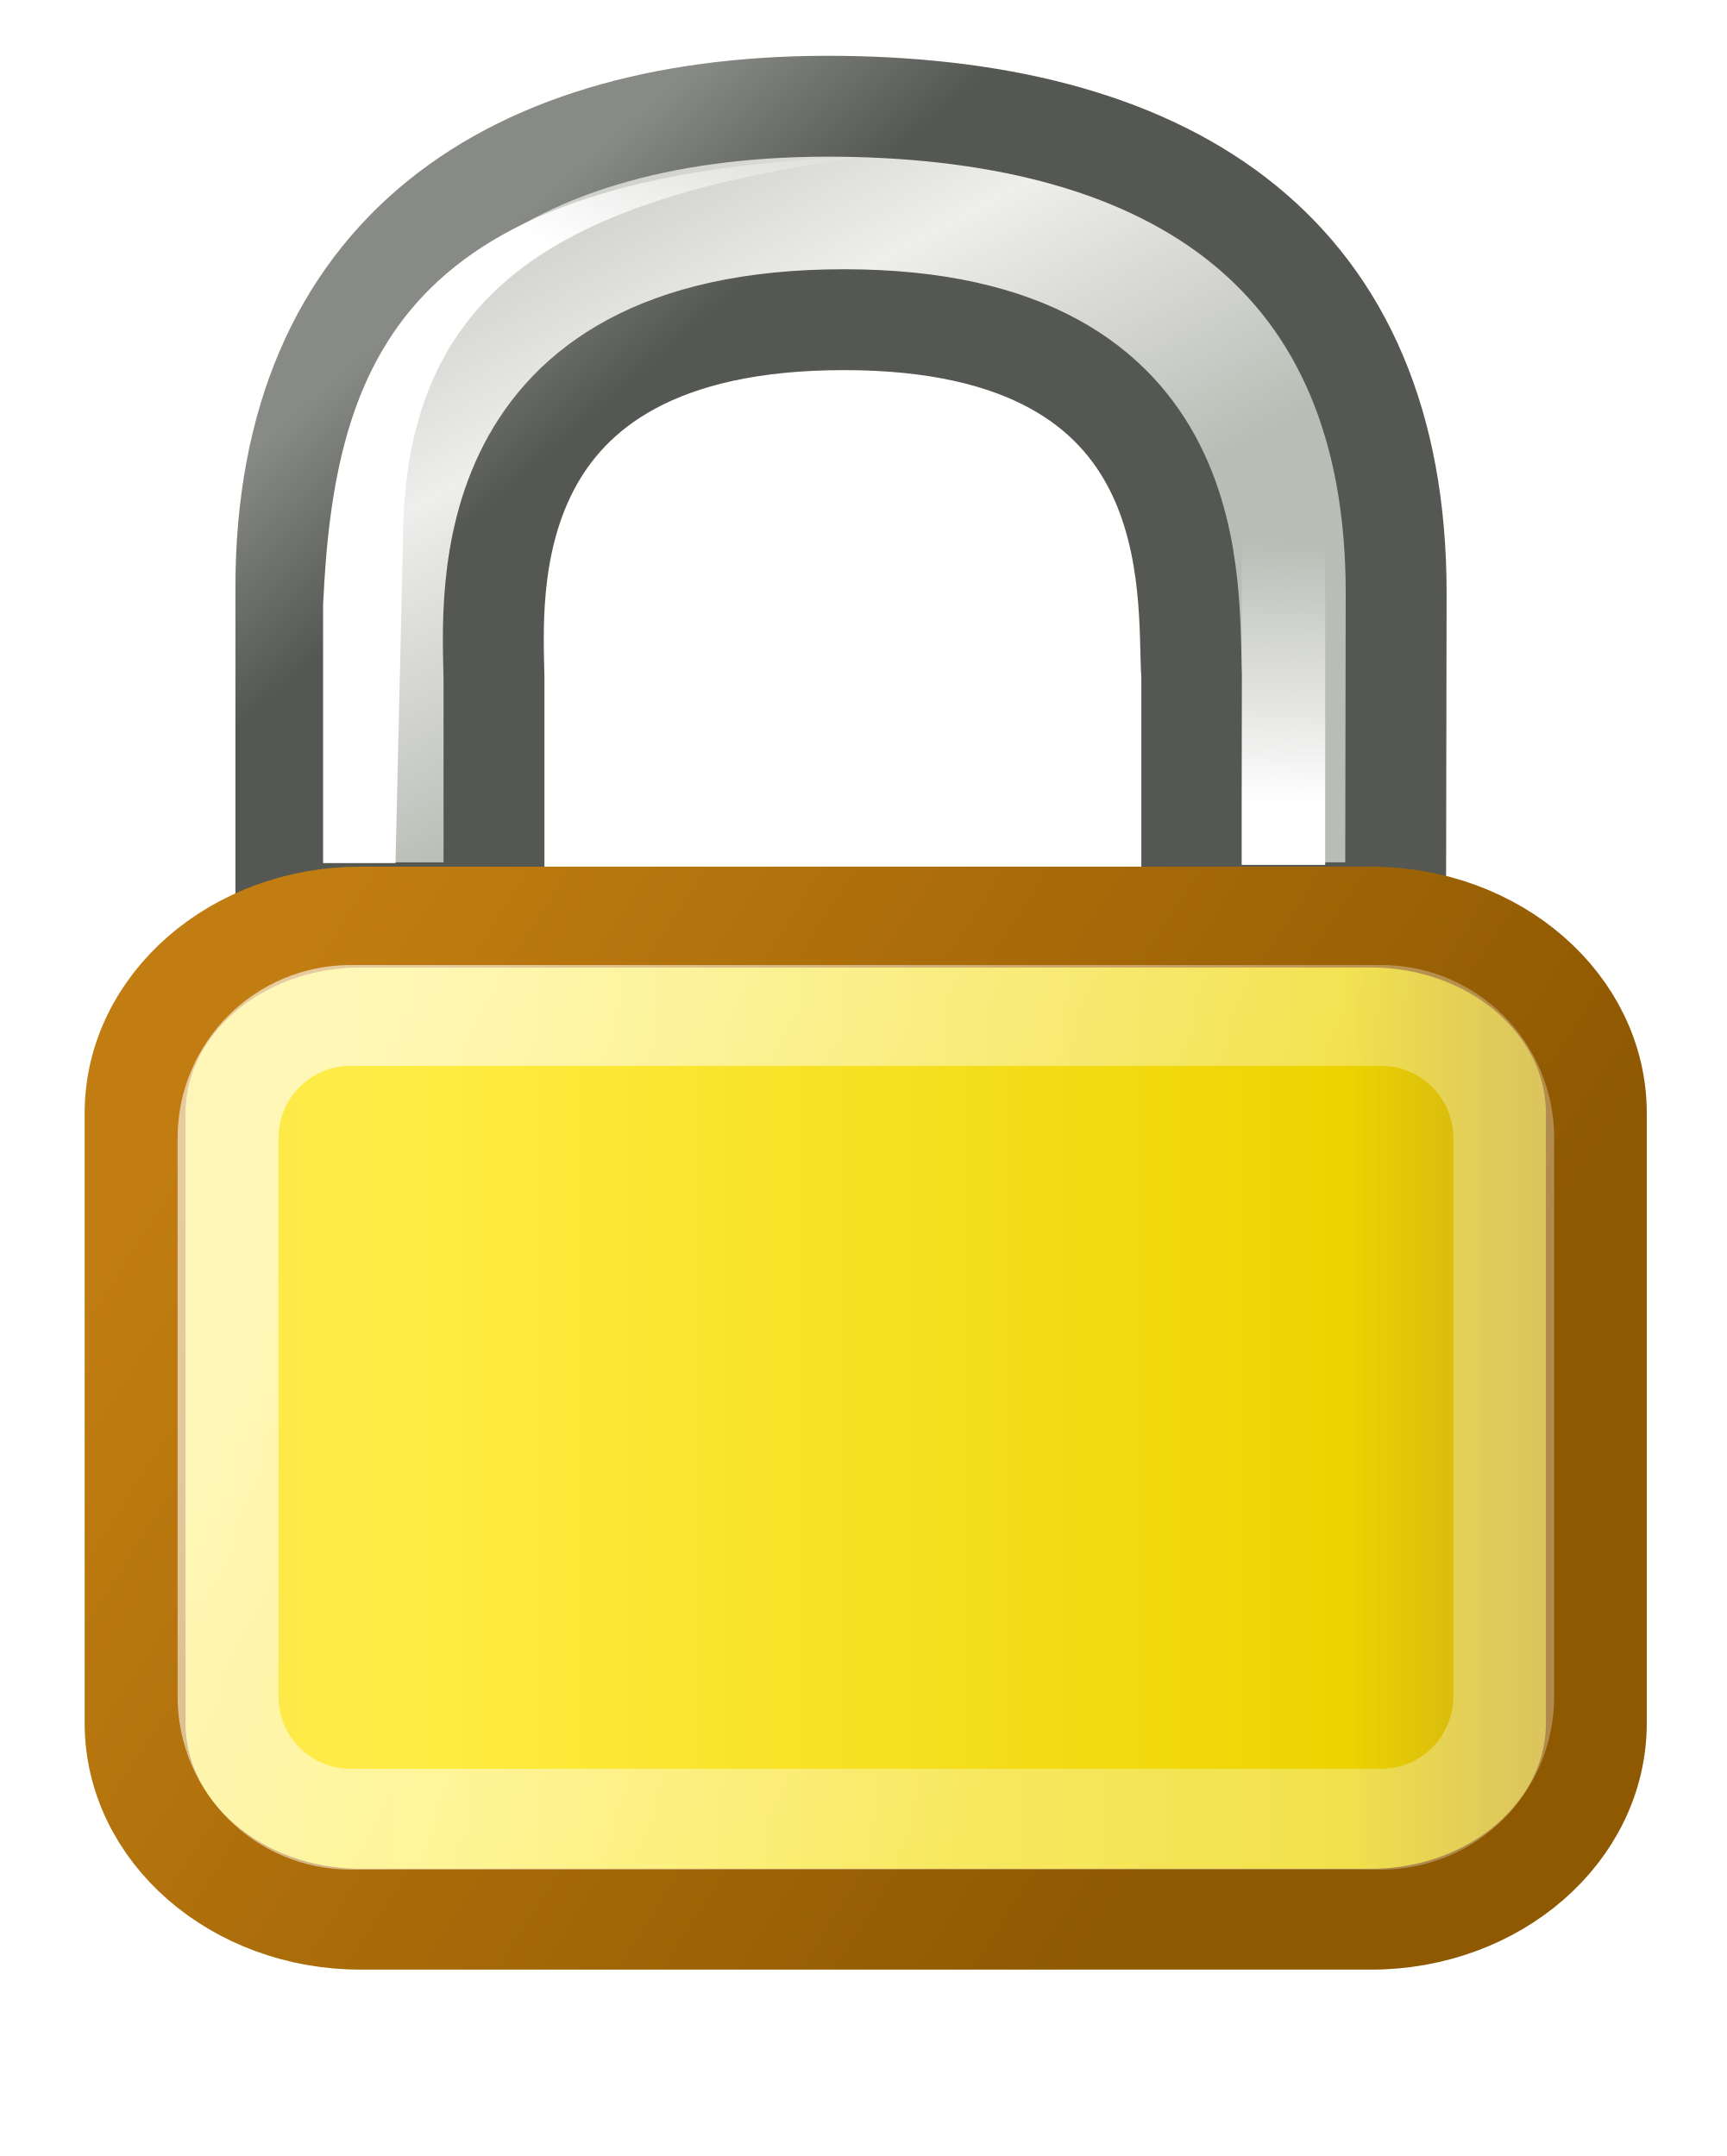
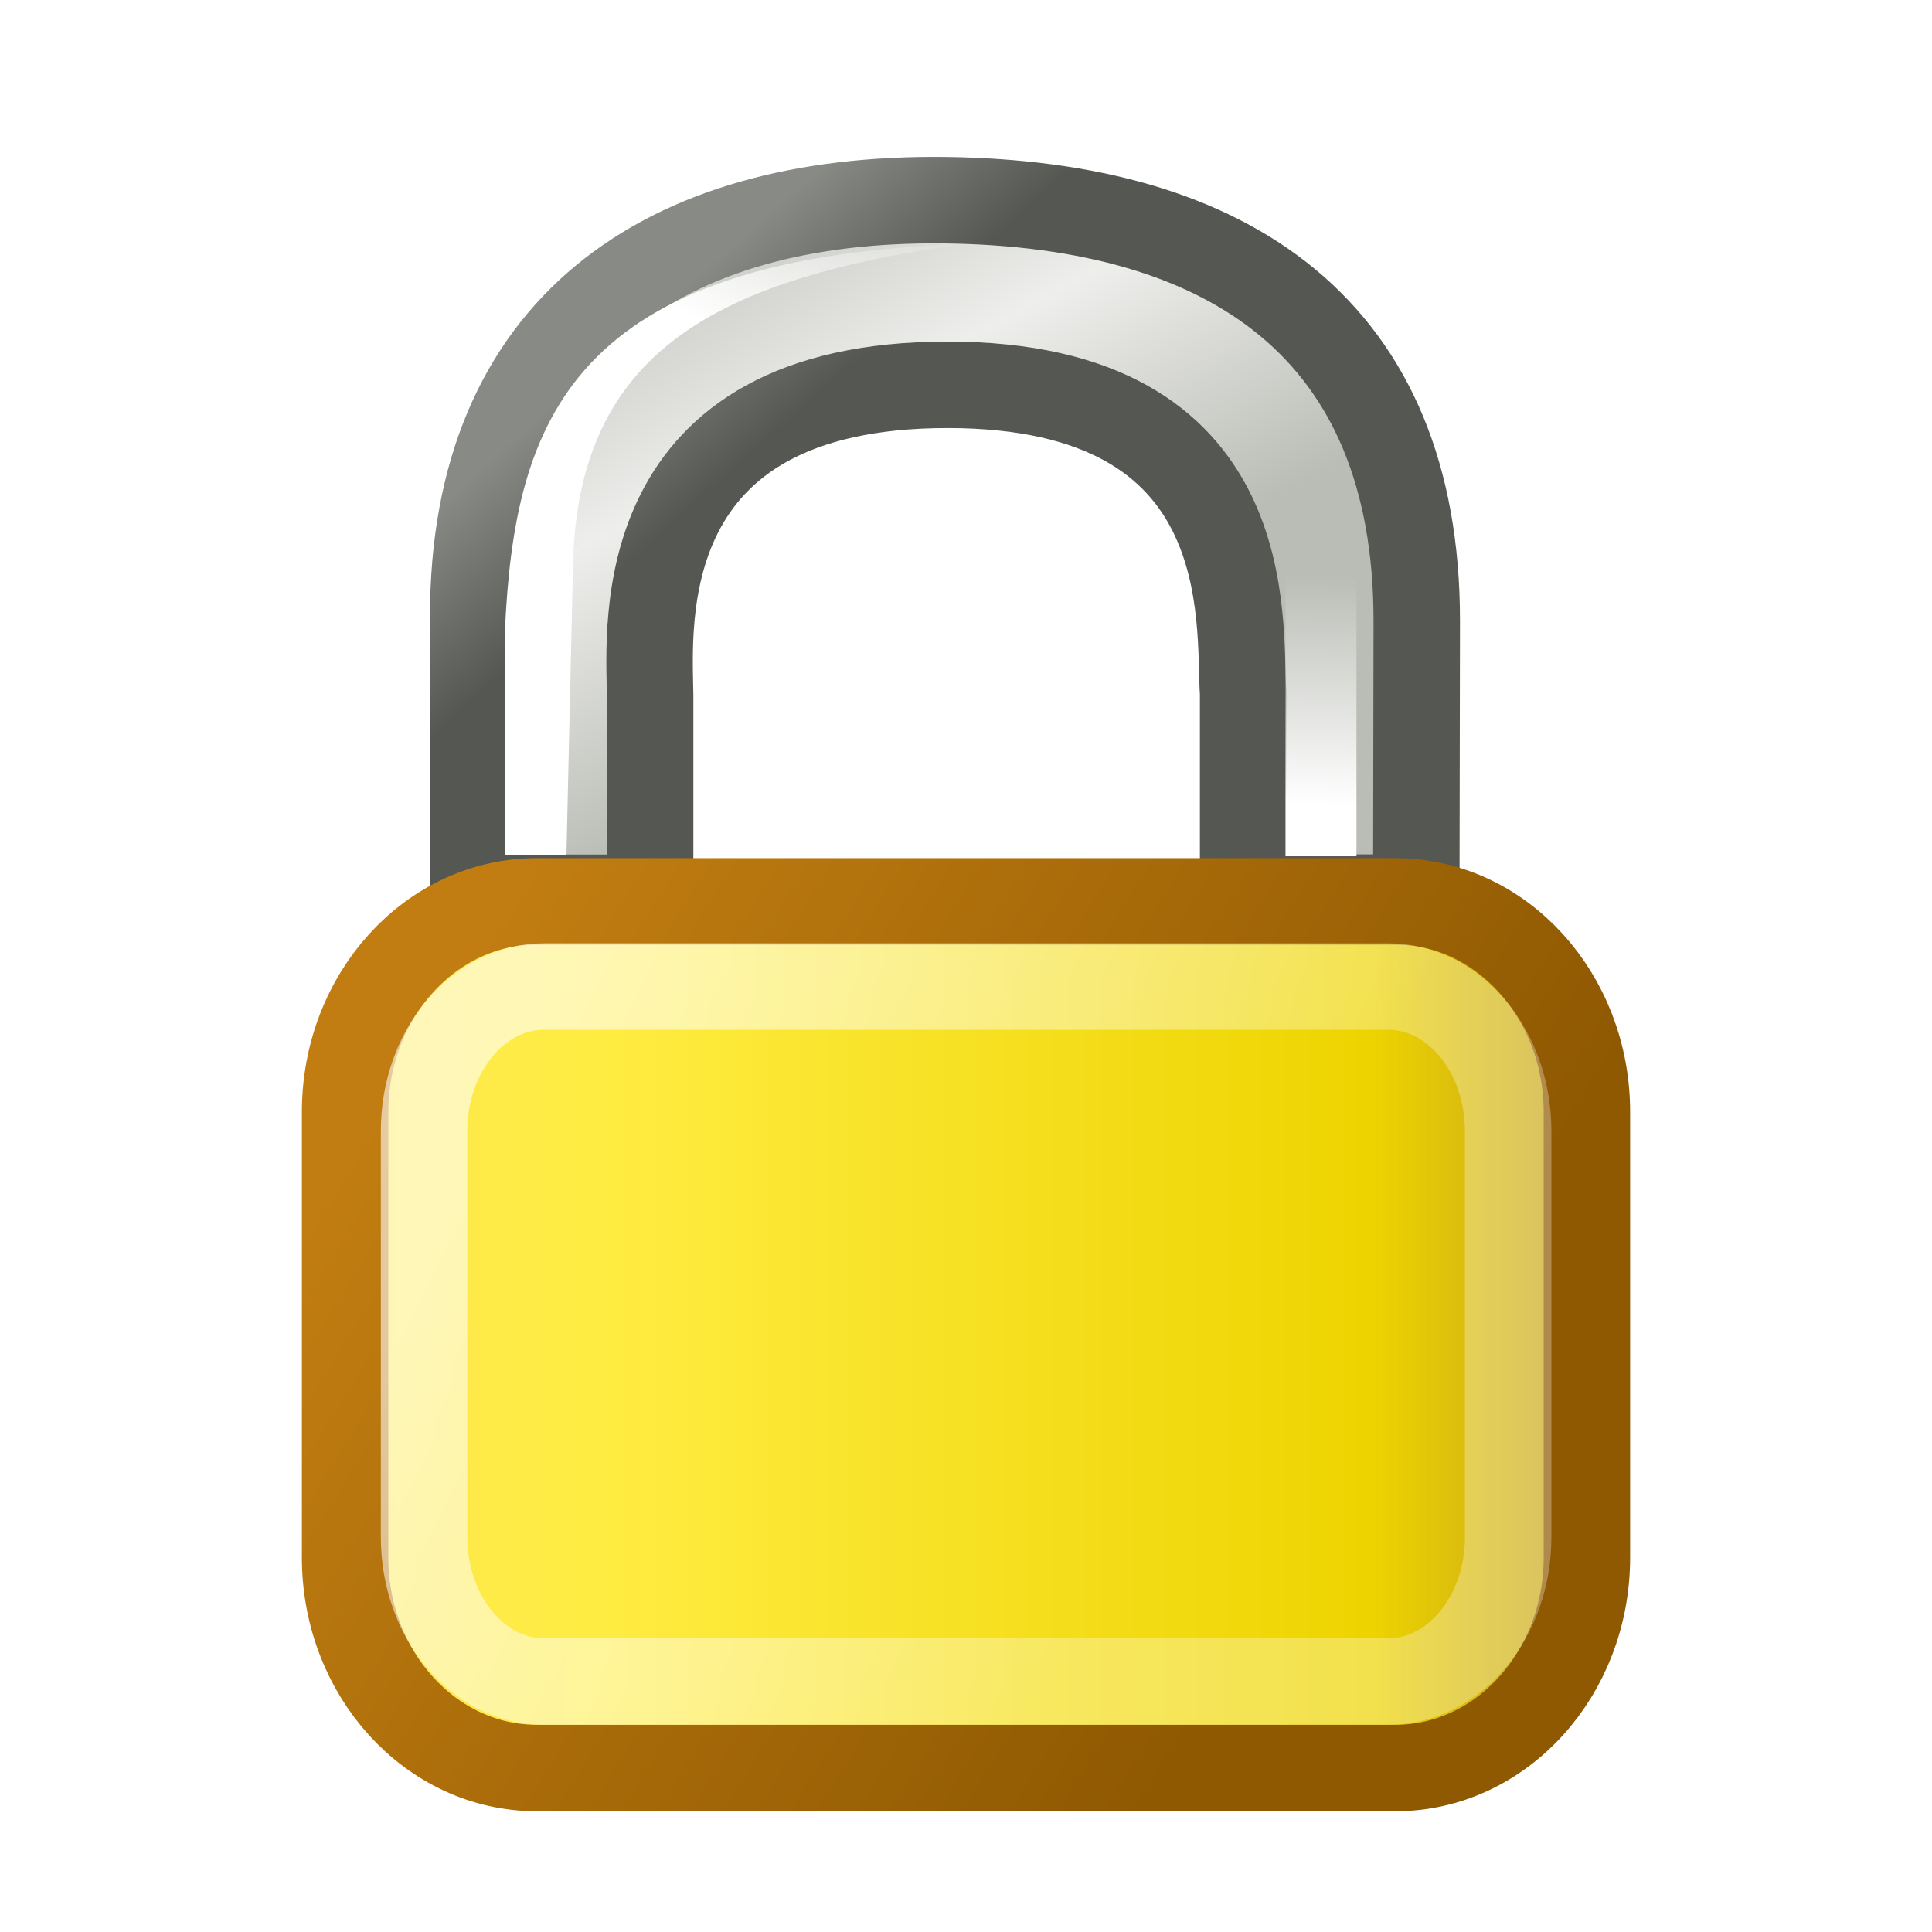
- <svg xmlns="http://www.w3.org/2000/svg" xmlns:xlink="http://www.w3.org/1999/xlink" height="812" viewBox="42 119 650 812" width="650">
+ <svg xmlns="http://www.w3.org/2000/svg" xmlns:xlink="http://www.w3.org/1999/xlink" height="16" viewBox="42 119 16 16" width="16" version="1.1" id="svg54">
+   <defs id="defs58" />
  <linearGradient id="a">
-     <stop offset="0" stop-color="#fff" />
-     <stop offset="1" stop-color="#fff" stop-opacity="0" />
+     <stop offset="0" stop-color="#fff" id="stop2" />
+     <stop offset="1" stop-color="#fff" stop-opacity="0" id="stop4" />
  </linearGradient>
-   <linearGradient id="b" gradientTransform="matrix(31.44282 0 0 15.72141 163.6461 98.87078)" gradientUnits="userSpaceOnUse" x1="11.5" x2="11.779" xlink:href="#a" y1="20.58" y2="14.26" />
-   <linearGradient id="c" gradientTransform="matrix(31.44282 0 0 14.80969 -182.2253 119.5483)" gradientUnits="userSpaceOnUse" x1="14.218" x2="17.859" xlink:href="#a" y1="6.88" y2="3.957" />
-   <linearGradient id="d" gradientTransform="matrix(14.54156 0 0 15.0733 19.24707 148.752)" gradientUnits="userSpaceOnUse" x1="10.907" x2="30.875" y1="25.002" y2="36.127">
-     <stop offset="0" stop-color="#fff" />
-     <stop offset="1" stop-color="#fff" stop-opacity=".495" />
+   <linearGradient id="b" gradientTransform="matrix(31.44282,0,0,15.72141,163.6461,98.87078)" gradientUnits="userSpaceOnUse" x1="11.5" x2="11.779" xlink:href="#a" y1="20.58" y2="14.26" />
+   <linearGradient id="c" gradientTransform="matrix(31.44282,0,0,14.80969,-182.2253,119.5483)" gradientUnits="userSpaceOnUse" x1="14.218" x2="17.859" xlink:href="#a" y1="6.88" y2="3.957" />
+   <linearGradient id="d" gradientTransform="matrix(0.271805,0,0,0.286625,43.48203,120.4631)" gradientUnits="userSpaceOnUse" x1="10.907" x2="30.875" y1="25.002" y2="36.127">
+     <stop offset="0" stop-color="#fff" id="stop9" />
+     <stop offset="1" stop-color="#fff" stop-opacity=".495" id="stop11" />
  </linearGradient>
-   <linearGradient id="e" gradientTransform="matrix(15.72141 0 0 17.13441 -9.289589 61.73223)" gradientUnits="userSpaceOnUse" x1="6.727" x2="40.938" y1="32.162" y2="32.162">
-     <stop offset="0" stop-color="#fce94f" />
-     <stop offset=".21" stop-color="#ffec41" />
-     <stop offset=".84" stop-color="#edd400" />
-     <stop offset="1" stop-color="#c4a00f" stop-opacity=".941" />
+   <linearGradient id="e" gradientTransform="matrix(0.2938583,0,0,0.3258178,42.94864,118.8084)" gradientUnits="userSpaceOnUse" x1="6.727" x2="40.938" y1="32.162" y2="32.162">
+     <stop offset="0" stop-color="#fce94f" id="stop14" />
+     <stop offset=".21" stop-color="#ffec41" id="stop16" />
+     <stop offset=".84" stop-color="#edd400" id="stop18" />
+     <stop offset="1" stop-color="#c4a00f" stop-opacity=".941" id="stop20" />
  </linearGradient>
-   <linearGradient id="f" gradientTransform="matrix(15.72141 0 0 17.13441 -9.289589 79.38562)" gradientUnits="userSpaceOnUse" x1="31.63" x2="8.671" y1="41.792" y2="25.794">
-     <stop offset="0" stop-color="#8f5902" />
-     <stop offset="1" stop-color="#c17d11" />
+   <linearGradient id="f" gradientTransform="matrix(0.2938583,0,0,0.3258178,42.94864,119.144)" gradientUnits="userSpaceOnUse" x1="31.63" x2="8.671" y1="41.792" y2="25.794">
+     <stop offset="0" stop-color="#8f5902" id="stop23" />
+     <stop offset="1" stop-color="#c17d11" id="stop25" />
  </linearGradient>
-   <linearGradient id="g" gradientTransform="matrix(15.40104 0 0 15.94865 -11.07006 104.565)" gradientUnits="userSpaceOnUse" x1="12.887" x2="20.087" y1="4.36" y2="18.414">
-     <stop offset="0" stop-color="#babdb6" />
-     <stop offset=".5" stop-color="#eeeeec" />
-     <stop offset="1" stop-color="#babdb6" />
+   <linearGradient id="g" gradientTransform="matrix(0.2878701,0,0,0.3032703,42.91536,119.6228)" gradientUnits="userSpaceOnUse" x1="12.887" x2="20.087" y1="4.36" y2="18.414">
+     <stop offset="0" stop-color="#babdb6" id="stop28" />
+     <stop offset=".5" stop-color="#eeeeec" id="stop30" />
+     <stop offset="1" stop-color="#babdb6" id="stop32" />
  </linearGradient>
-   <linearGradient id="h" gradientTransform="matrix(15.40104 0 0 15.94865 -11.07006 104.565)" gradientUnits="userSpaceOnUse" x1="19.251" x2="16.198" y1="9.664" y2="6.04">
-     <stop offset="0" stop-color="#555753" />
-     <stop offset="1" stop-color="#888a85" />
+   <linearGradient id="h" gradientTransform="matrix(0.2878701,0,0,0.3032703,42.91536,119.6228)" gradientUnits="userSpaceOnUse" x1="19.251" x2="16.198" y1="9.664" y2="6.04">
+     <stop offset="0" stop-color="#555753" id="stop35" />
+     <stop offset="1" stop-color="#888a85" id="stop37" />
  </linearGradient>
-   <path d="m-64.88 115.856h850v850h-850z" fill="none" />
-   <path d="m149.641 462.771v-122.558c0-125.518 84.129-182.742 209.223-181.174 125.774 1.568 208.814 56.178 208.814 183.173l-.208 120.56h-76.738v-88.997c-2.06-30.893 8.562-134.373-130.987-134.373-140.512 0-132.253 103.853-131.749 134.988v88.382h-78.355z" fill="url(#g)" fill-rule="evenodd" stroke="url(#h)" stroke-width="37.987" />
-   <rect height="377.423" rx="84.899" ry="73.867" style="fill-rule:evenodd;stroke-width:37.987;stroke-linecap:round;stroke-linejoin:round;fill:url(#e);stroke:url(#f)" width="550.185" x="92.866" y="464.391" />
-   <rect height="302.71" rx="46.14" ry="46.14" style="fill:none;stroke-width:37.987;stroke-linecap:round;stroke-linejoin:round;stroke-opacity:.601;stroke:url(#d)" width="480.317" x="127.869" y="501.445" />
-   <g fill-rule="evenodd">
-     <path d="m163.646 347.007c4.169-92.939 30.007-162.928 202.362-168.862-111.601 15.728-172.304 48.313-172.304 145.479 0 0-2.784 120.429-2.784 120.429h-27.274z" fill="url(#c)" />
-     <path d="m509.517 287.528h31.443v157.214h-31.443z" fill="url(#b)" />
+   <path d="m 45.919,126.434 v -2.331 c 0,-2.387 1.573,-3.475 3.911,-3.445 2.351,0.03 3.903,1.068 3.903,3.483 l -0.004,2.293 h -1.434 v -1.692 c -0.039,-0.587 0.16,-2.555 -2.448,-2.555 -2.626,0 -2.472,1.975 -2.463,2.567 v 1.681 h -1.465 z" id="path42" style="fill:url(#g);fill-rule:evenodd;stroke:url(#h);stroke-width:0.716" />
+   <rect height="7.177" rx="1.587" ry="1.744" style="fill:url(#e);fill-rule:evenodd;stroke:url(#f);stroke-width:0.716;stroke-linecap:round;stroke-linejoin:round" width="10.284" x="44.858" y="126.465" id="rect44" />
+   <rect height="5.756" rx="0.994" ry="1.197" style="fill:none;stroke:url(#d);stroke-width:0.716;stroke-linecap:round;stroke-linejoin:round;stroke-opacity:0.601" width="8.978" x="45.512" y="127.17" id="rect46" />
+   <g id="g52" transform="matrix(0.01869159,0,0,0.01901541,43.12227,117.6345)" style="fill-rule:evenodd">
+     <path d="m 163.646,347.007 c 4.169,-92.939 30.007,-162.928 202.362,-168.862 -111.601,15.728 -172.304,48.313 -172.304,145.479 0,0 -2.784,120.429 -2.784,120.429 h -27.274 z" id="path48" style="fill:url(#c)" />
+     <path d="m 509.517,287.528 h 31.443 v 157.214 h -31.443 z" id="path50" style="fill:url(#b)" />
  </g>
</svg>
